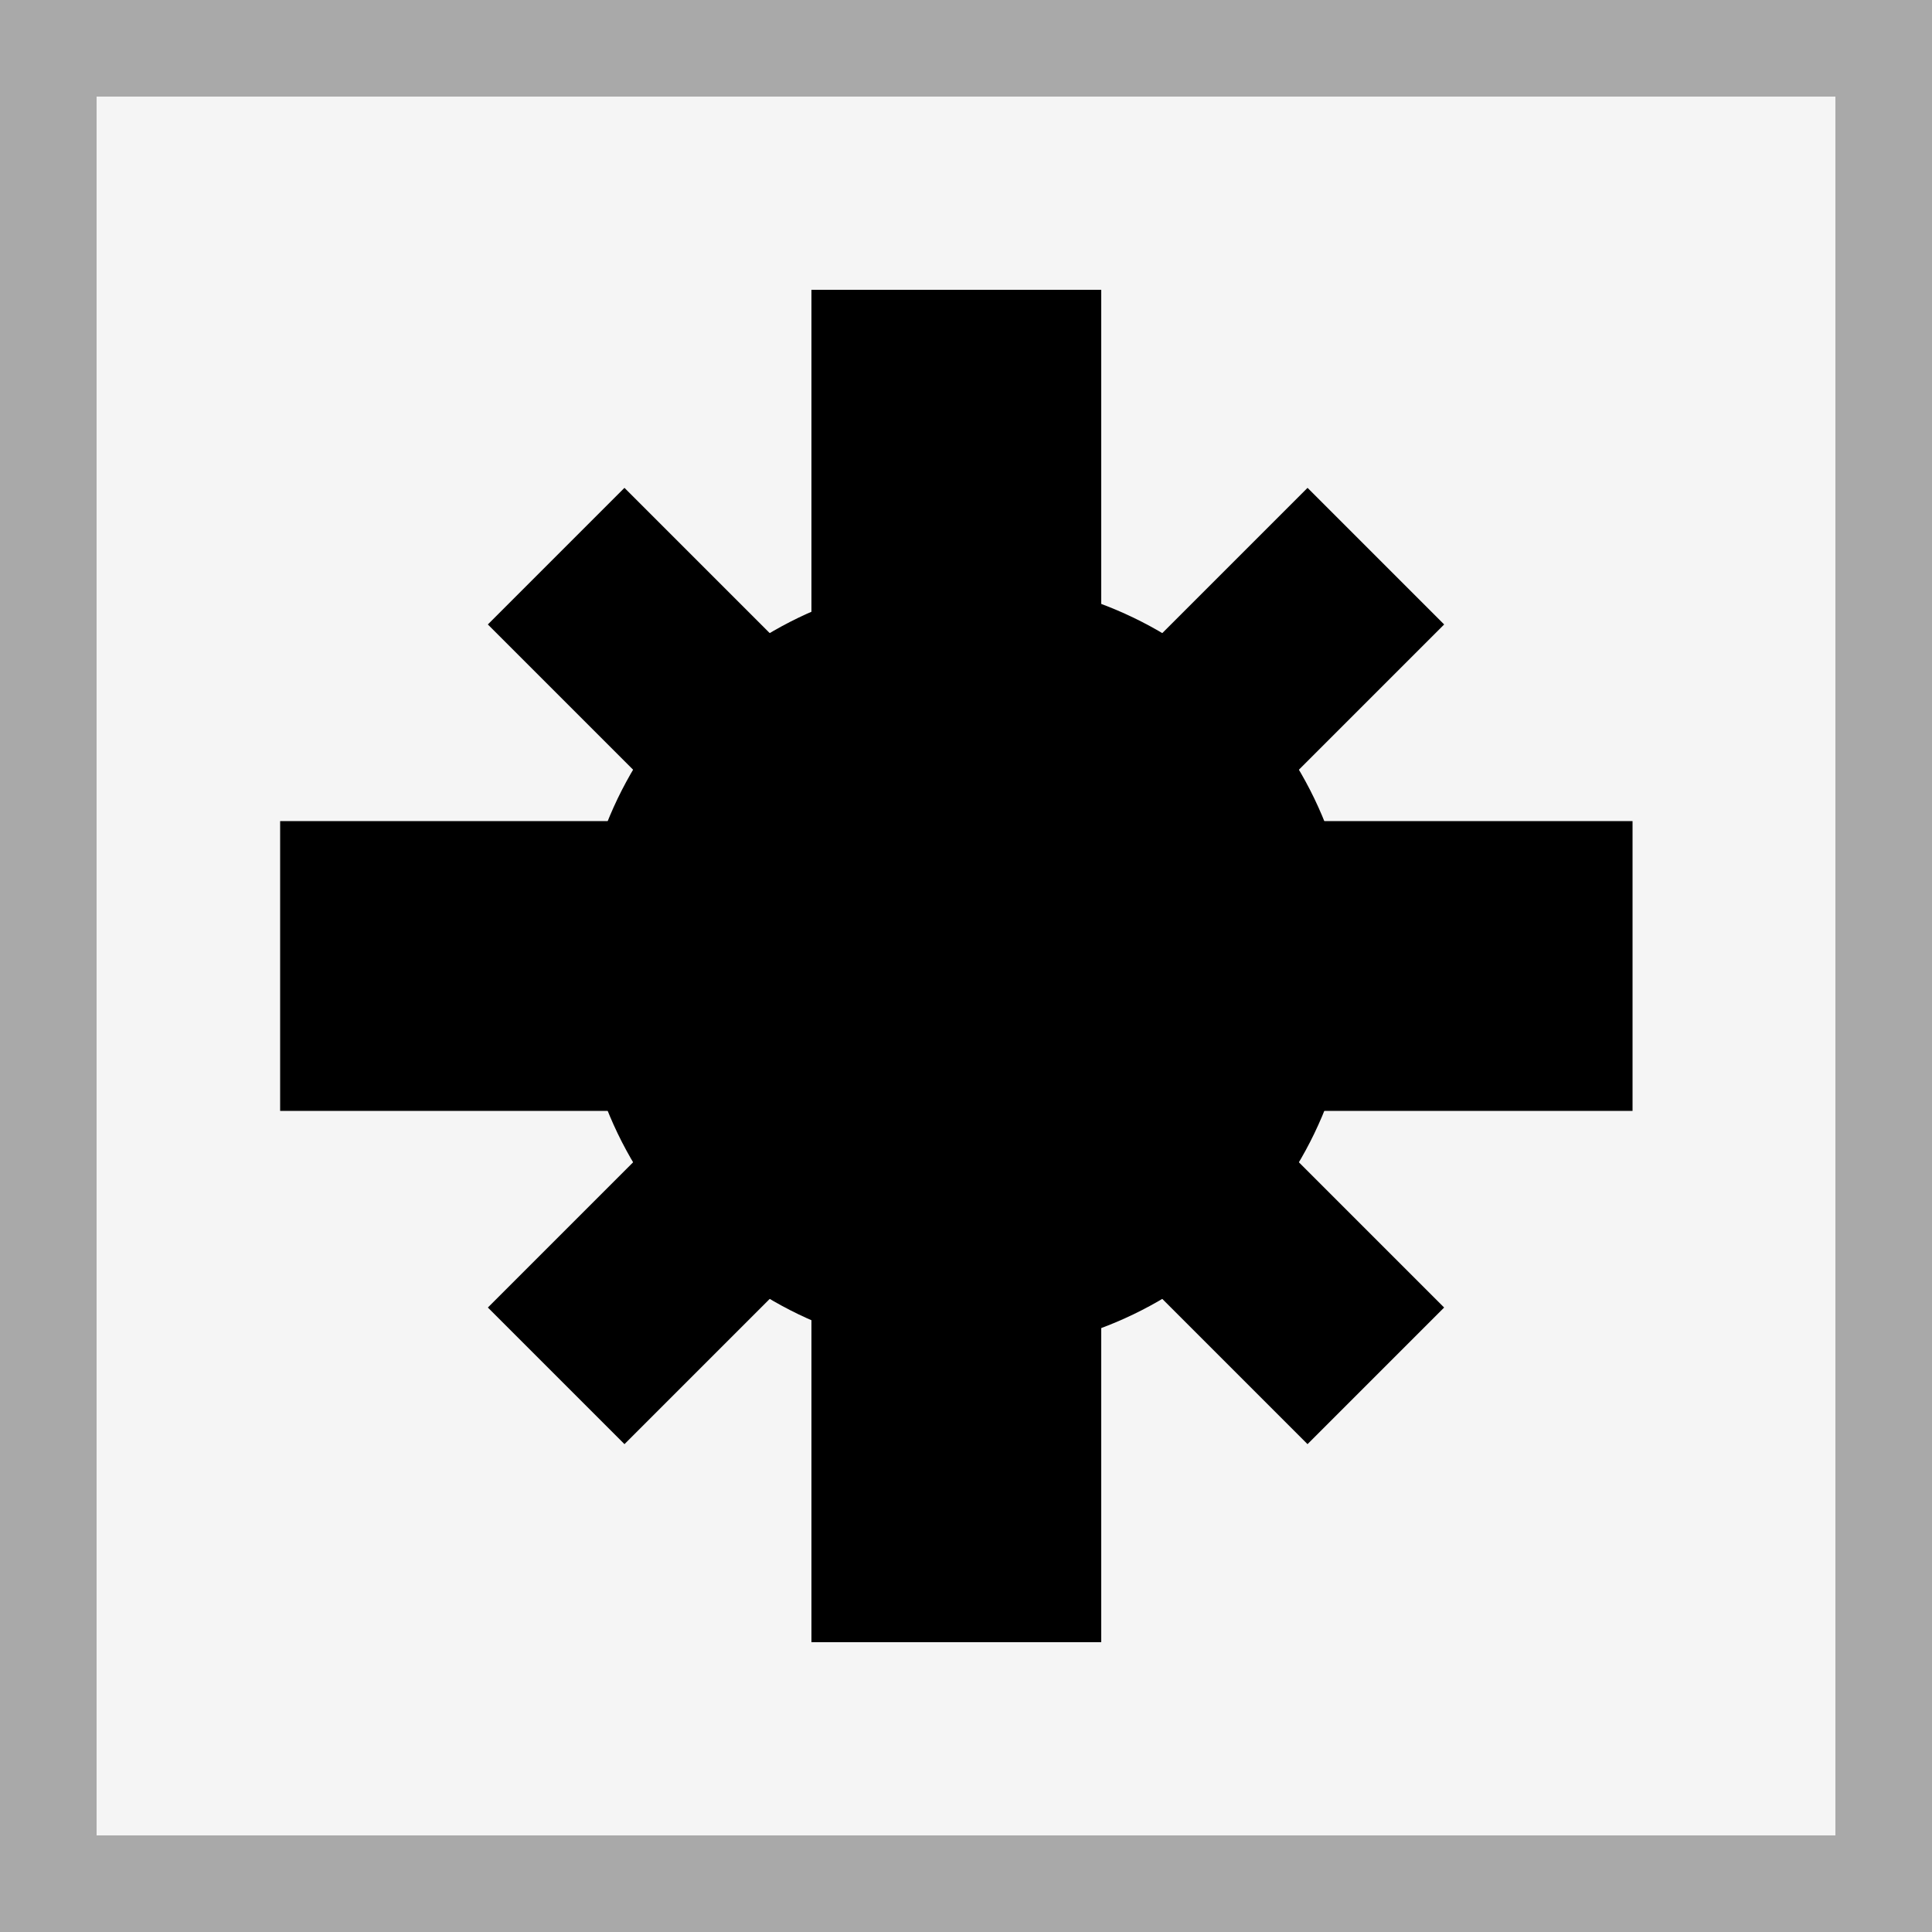
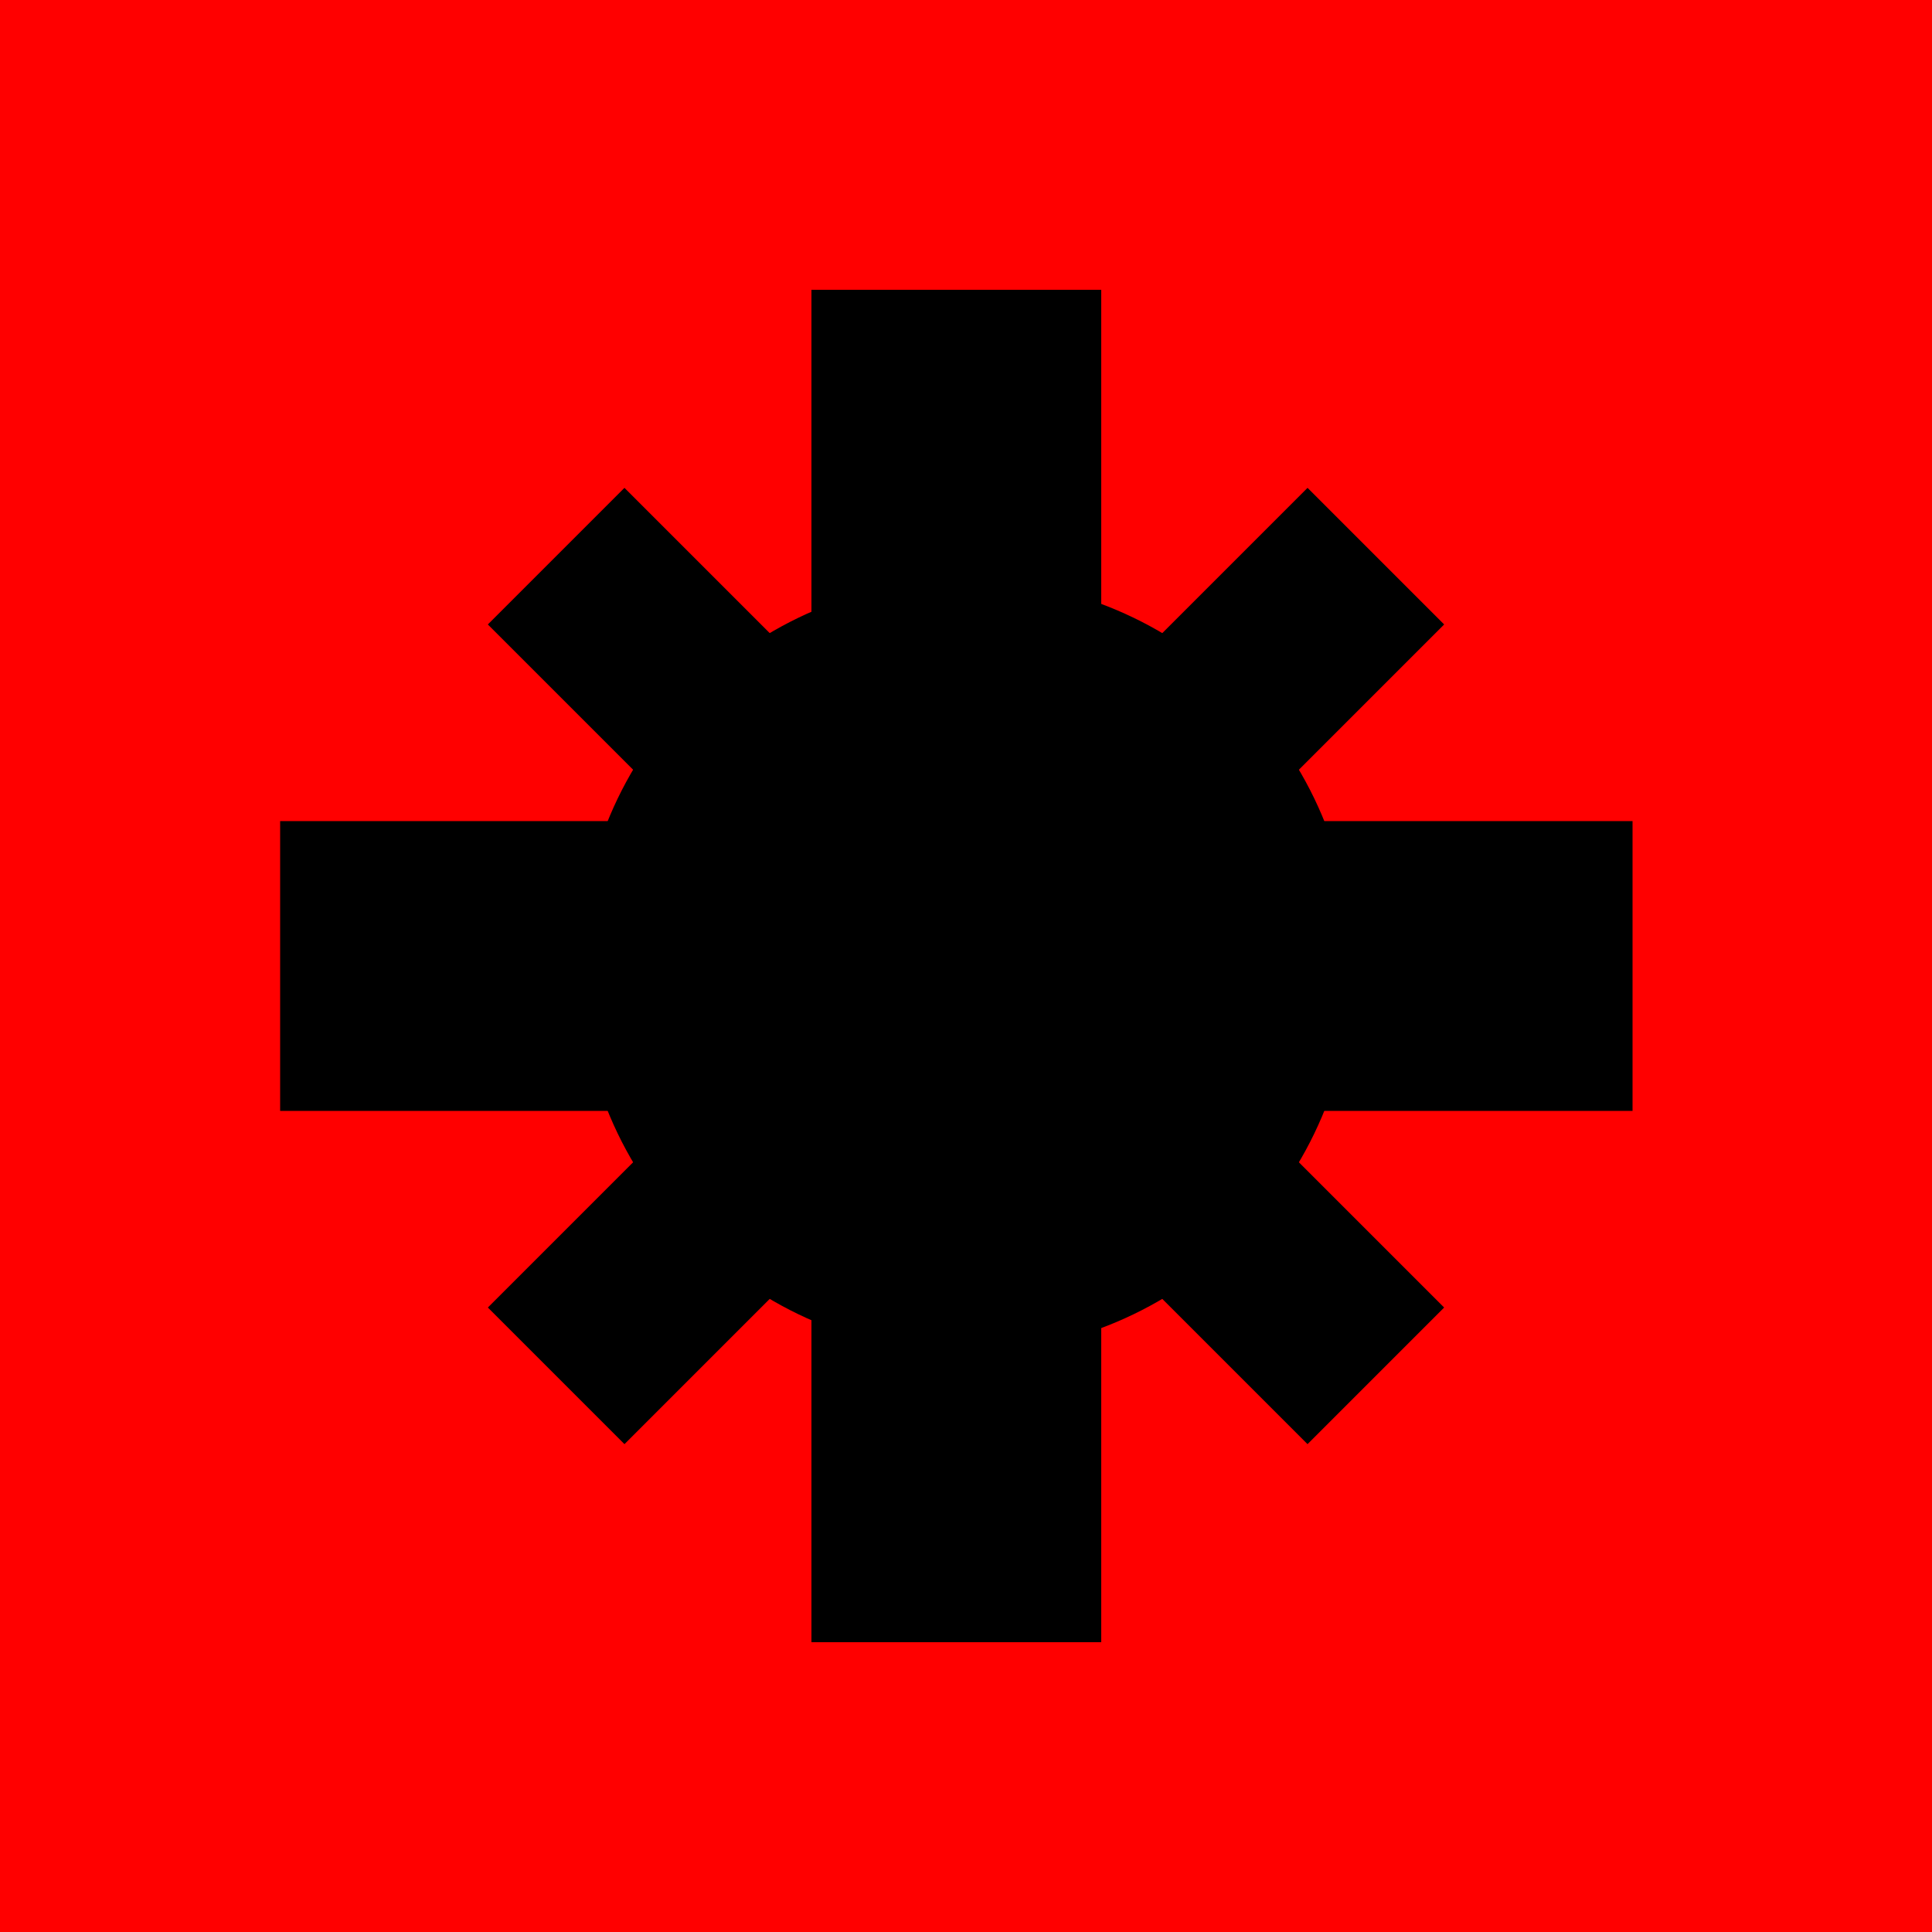
<svg xmlns="http://www.w3.org/2000/svg" width="100" height="100" viewBox="0 0 100 100" fill="none">
-   <rect x="2.5" y="2.5" width="95" height="95" fill="#F5F5F5" stroke="#A9A9A9" stroke-width="5" />
+   <rect x="0" y="0" width="100" height="100" fill="#FF0000" />
  <circle cx="50" cy="50" r="20" fill="black" />
  <rect x="42" y="15" width="15" height="70" fill="black" />
  <rect x="14.5" y="57.5" width="15" height="70" transform="rotate(-90 14.5 57.5)" fill="black" />
  <rect x="25.251" y="32.322" width="10" height="60" transform="rotate(-45 25.2513 32.3223)" fill="black" />
  <rect x="67.678" y="25.251" width="10" height="60" transform="rotate(45 67.6777 25.2512)" fill="black" />
</svg>
